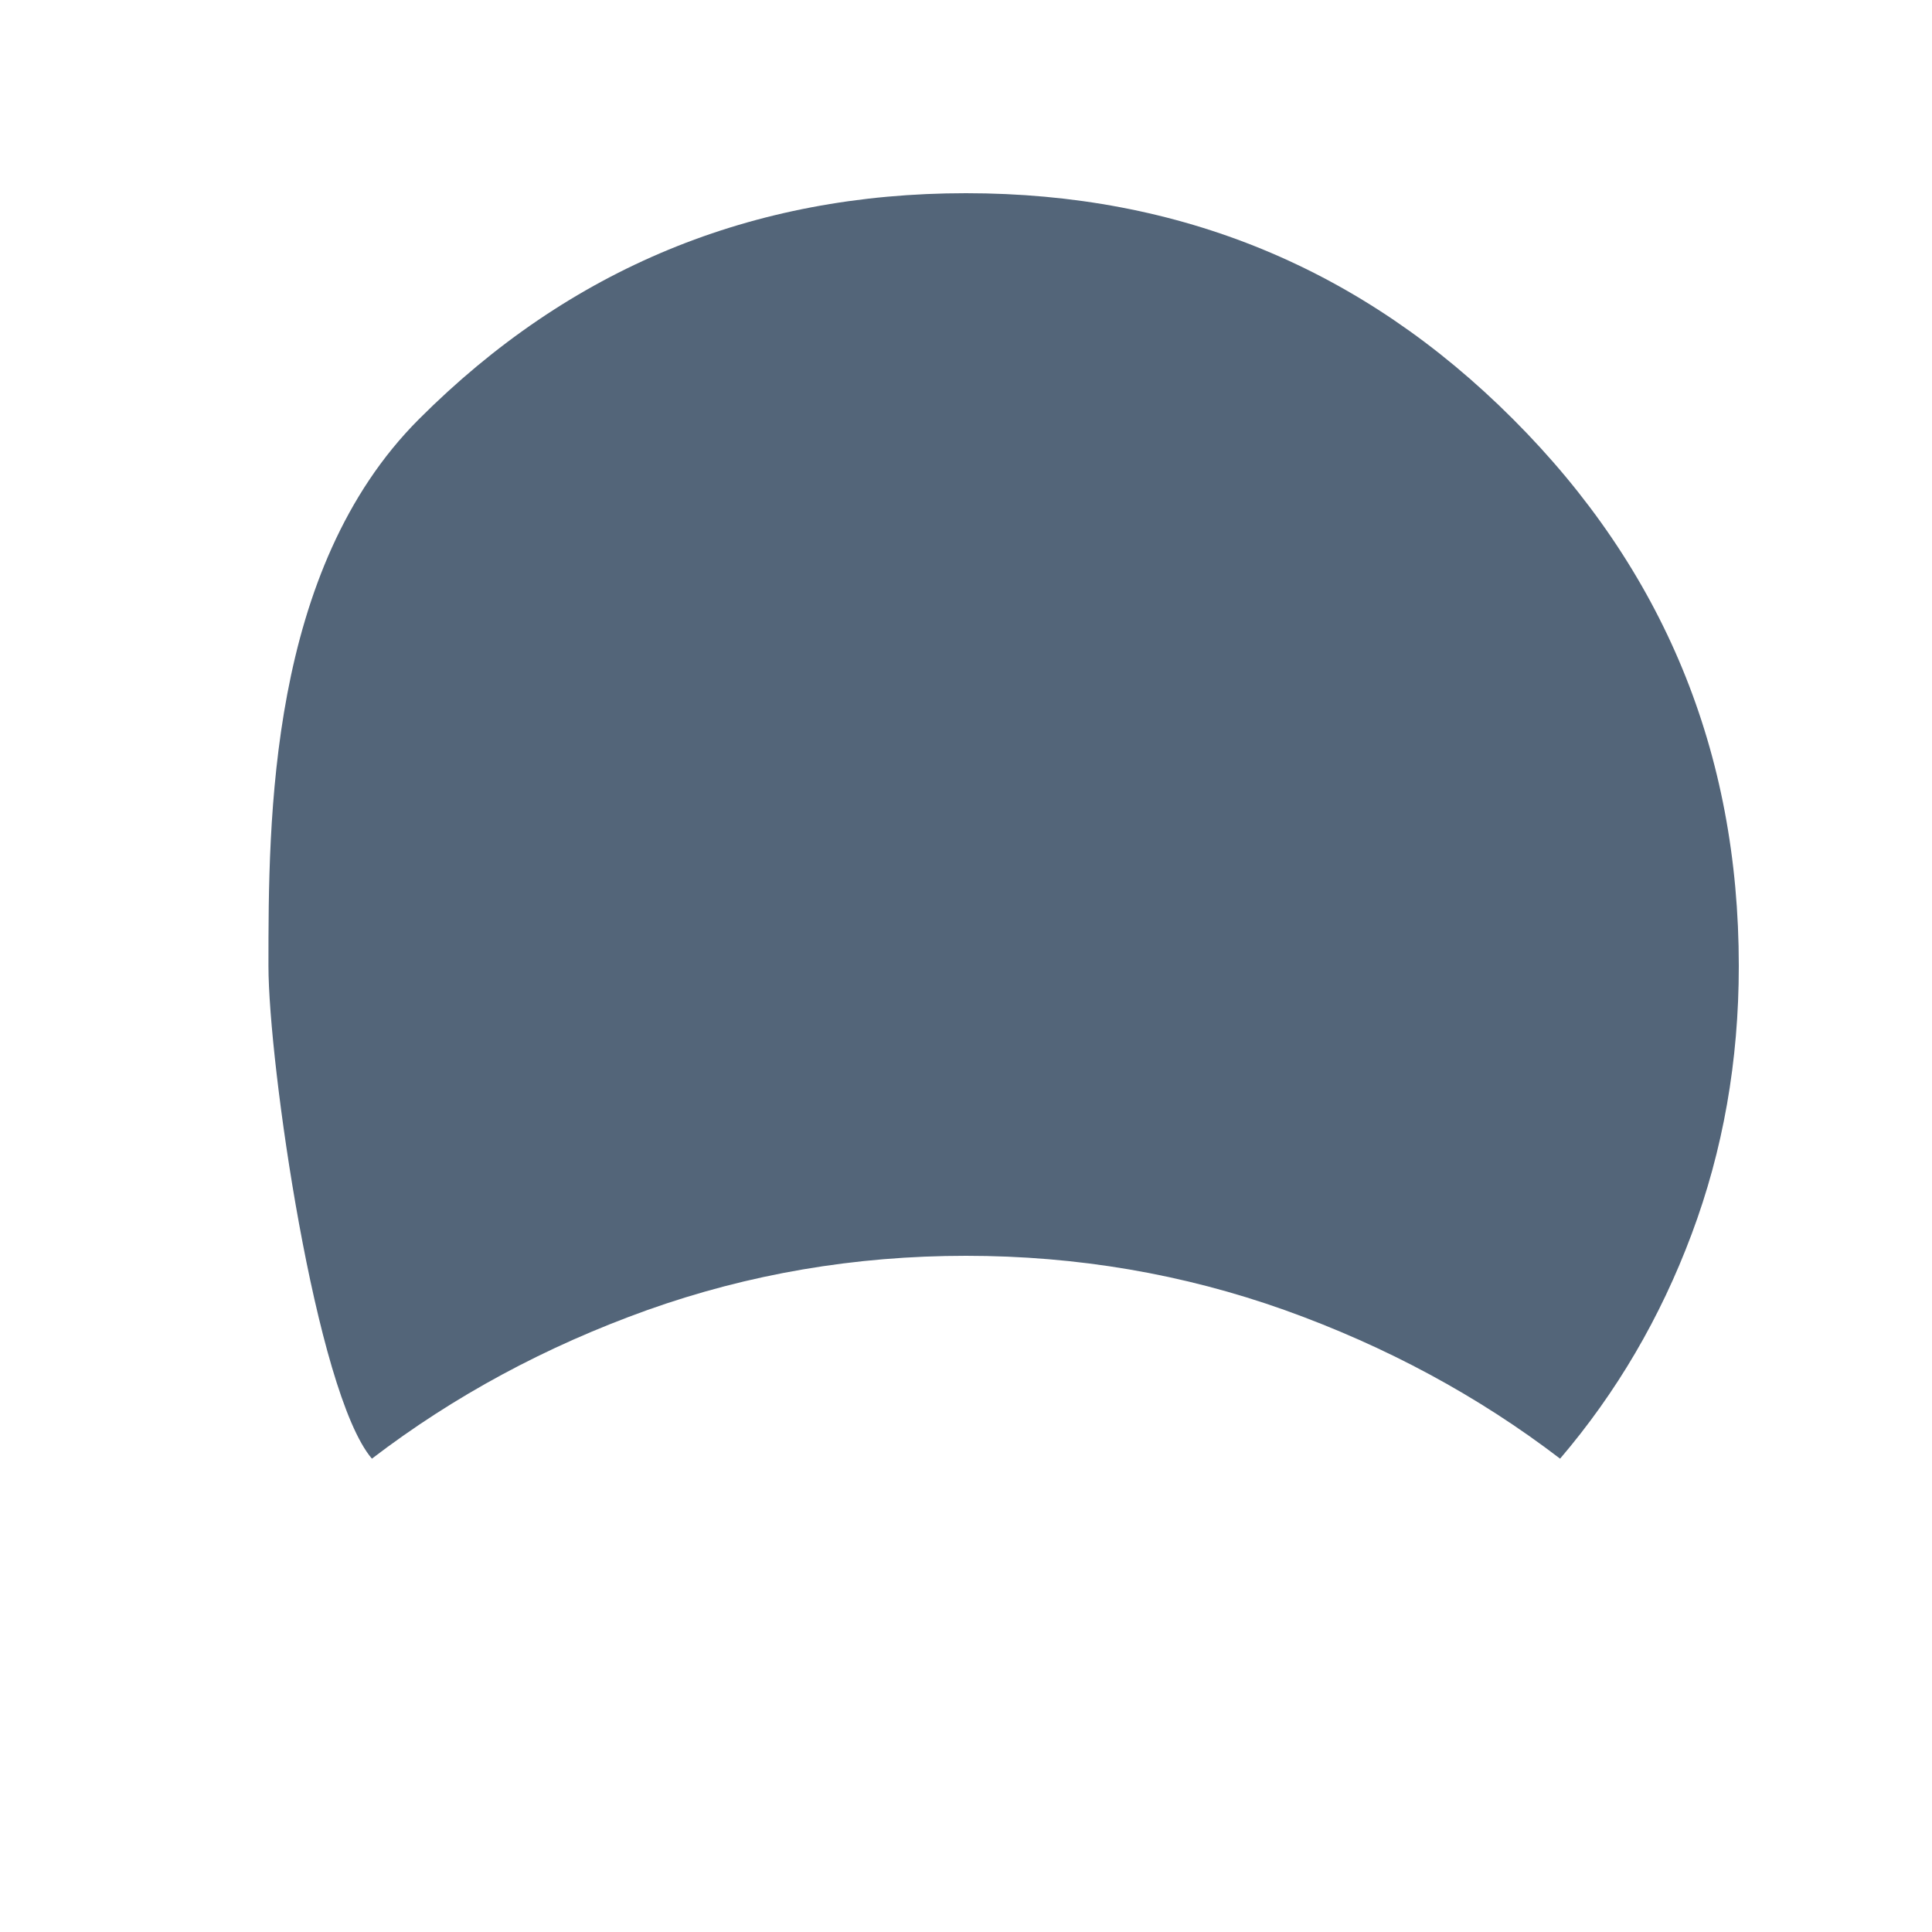
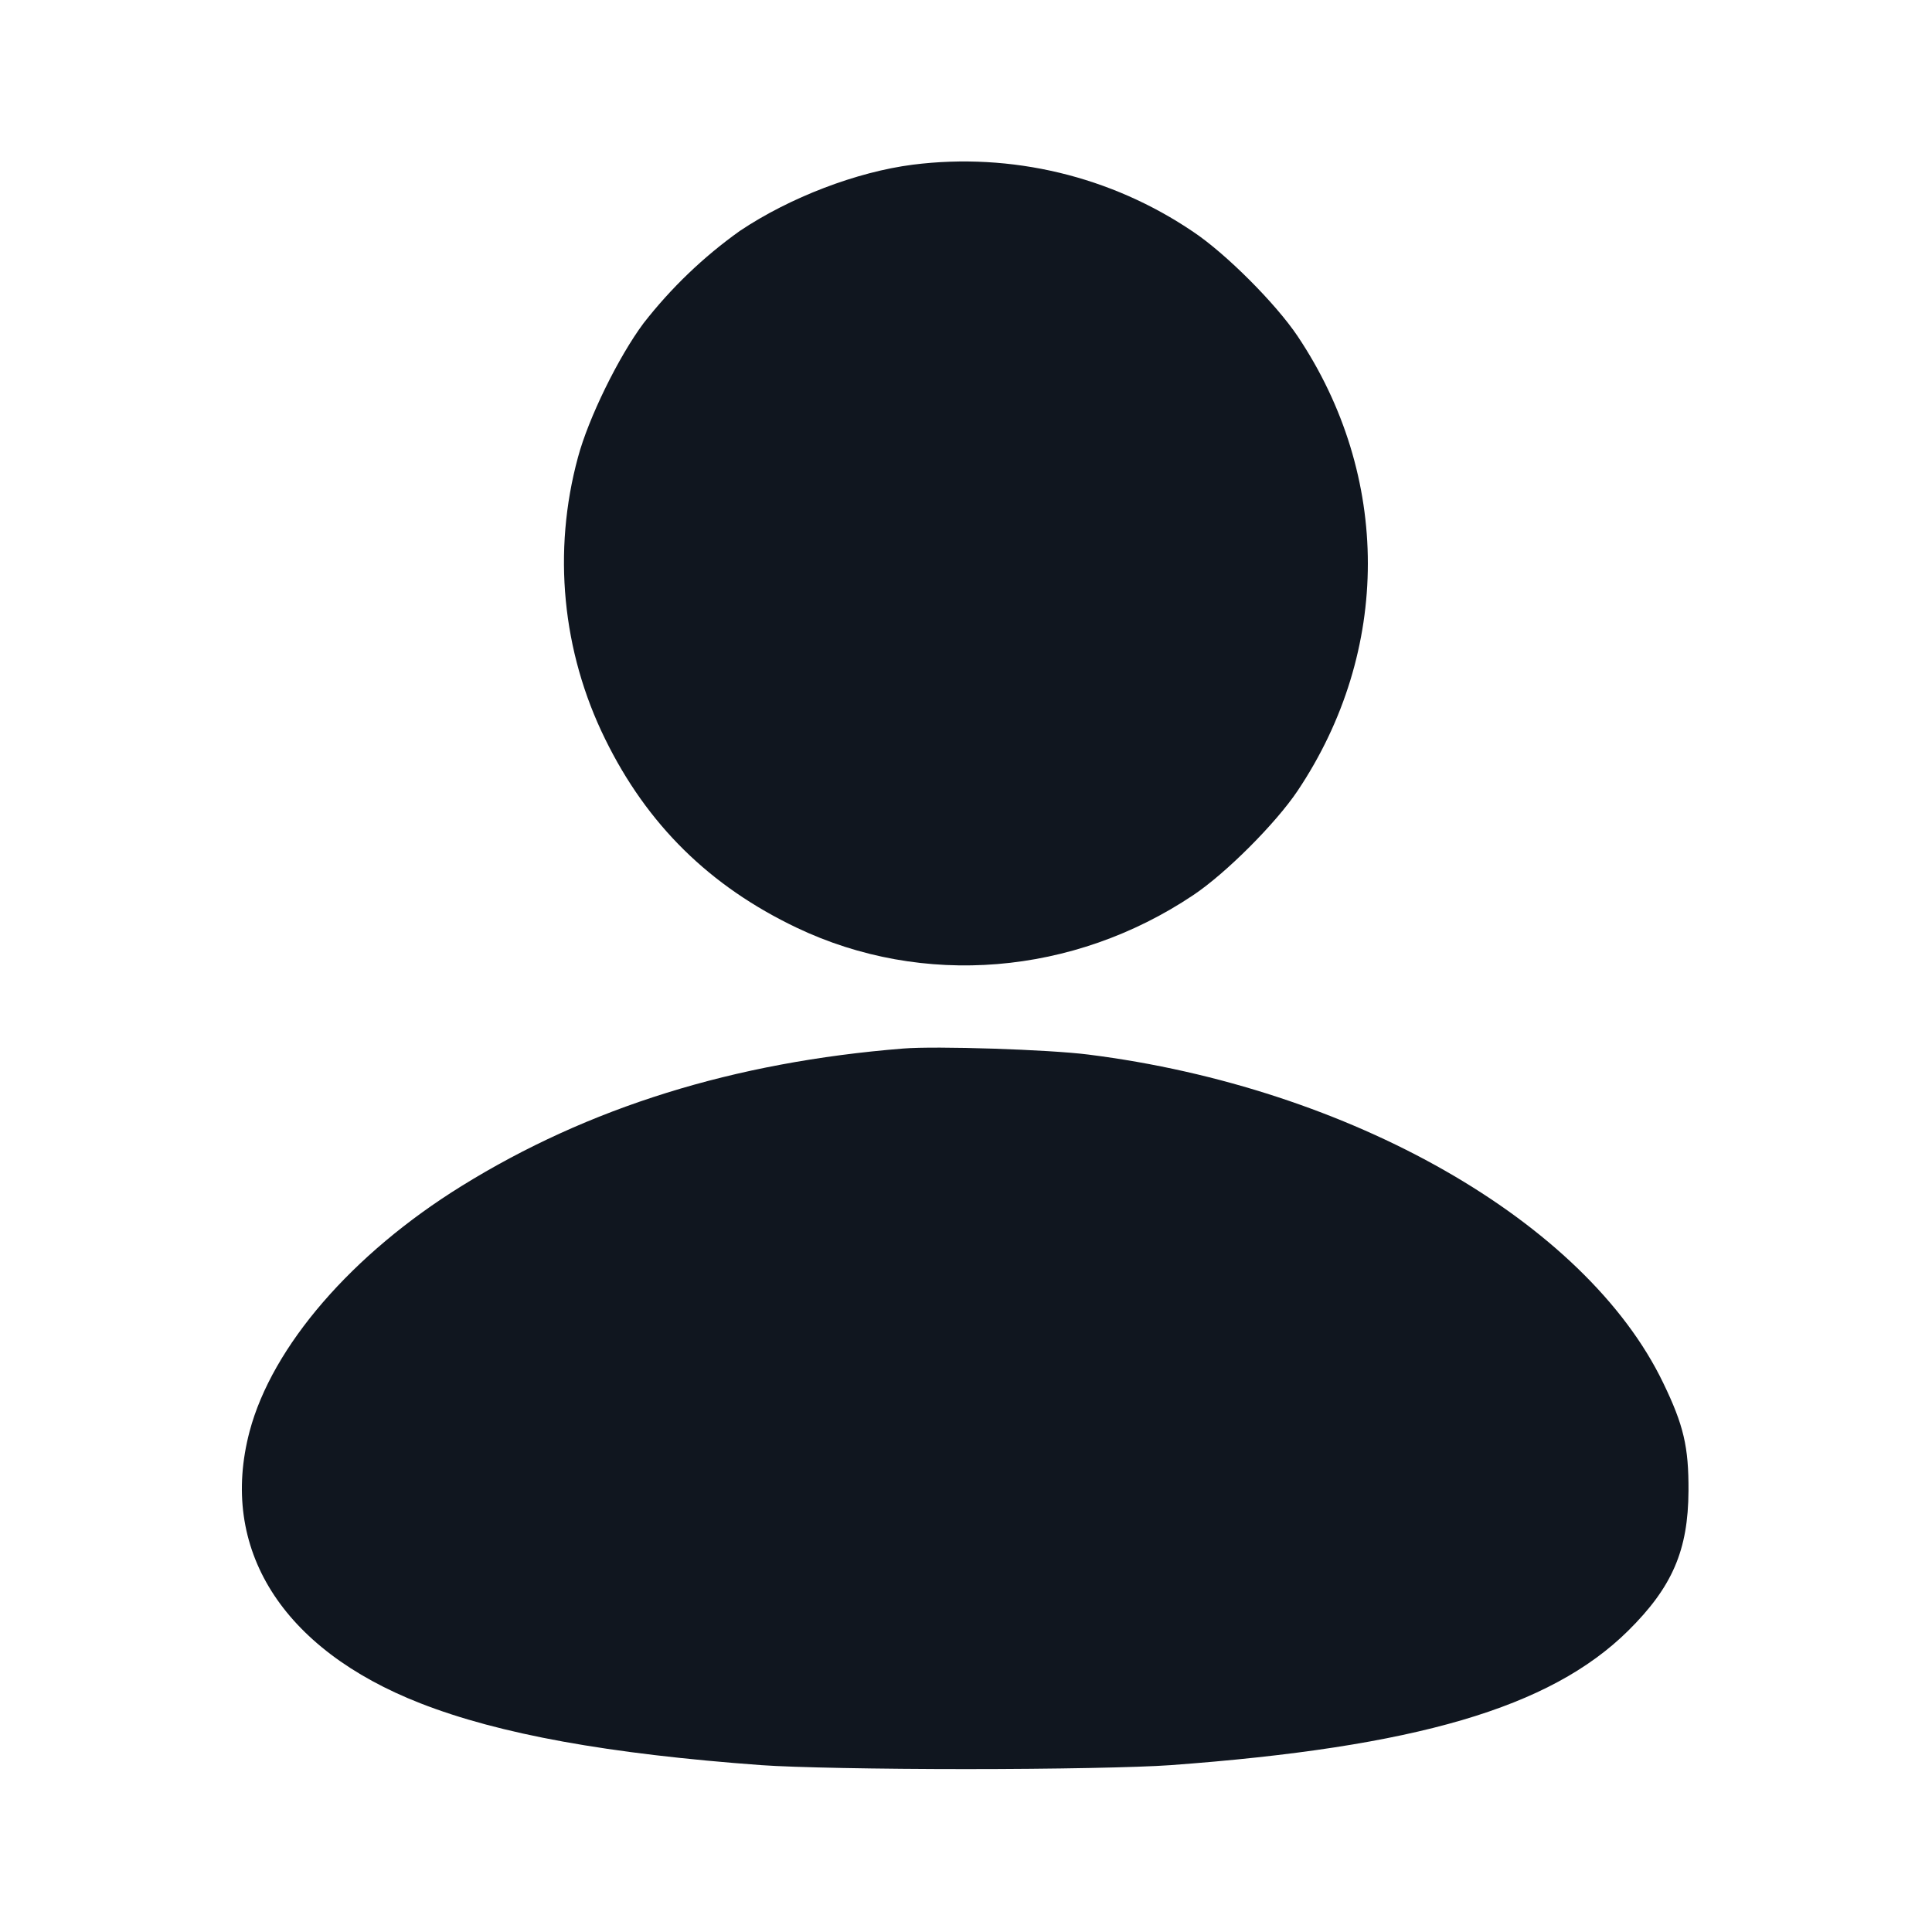
- <svg xmlns="http://www.w3.org/2000/svg" preserveAspectRatio="none" overflow="visible" style="display: block;" width="20" height="20" viewBox="0 0 20 20" fill="none">
-   <g id="icon">
-     <path id="Vector" d="M3.85 15.1C4.7 14.45 5.65 13.938 6.7 13.562C7.75 13.188 8.85 13 10 13C11.15 13 12.25 13.188 13.3 13.562C14.35 13.938 15.3 14.45 16.15 15.1C16.733 14.417 17.188 13.642 17.512 12.775C17.837 11.908 18 10.983 18 10C18 7.783 17.221 5.896 15.662 4.338C14.104 2.779 12.217 2 10 2C7.783 2 5.896 2.779 4.338 4.338C2.779 5.896 2.779 8.483 2.779 10C2.779 11 3.267 14.417 3.85 15.1Z" fill="#536579" />
+ <svg xmlns="http://www.w3.org/2000/svg" preserveAspectRatio="none" overflow="visible" style="display: block;" width="25" height="25" viewBox="0 0 25 25" fill="none">
+   <g id="user_3_filled">
+     <path id="Vector" fill-rule="evenodd" clip-rule="evenodd" d="M11.812 2.131C11.085 2.224 10.222 2.554 9.575 2.987C9.103 3.323 8.683 3.726 8.327 4.183C8.003 4.618 7.614 5.412 7.479 5.917C7.148 7.134 7.273 8.43 7.83 9.562C8.373 10.67 9.181 11.466 10.308 12.004C11.94 12.782 13.889 12.623 15.442 11.582C15.864 11.3 16.508 10.655 16.791 10.233C18.003 8.422 18.003 6.161 16.791 4.35C16.508 3.928 15.864 3.283 15.442 3.001C14.378 2.279 13.088 1.97 11.812 2.131ZM11.688 13.568C9.497 13.743 7.614 14.33 5.973 15.347C4.555 16.225 3.522 17.422 3.23 18.521C2.829 20.038 3.646 21.34 5.441 22.041C6.461 22.44 7.872 22.696 9.854 22.841C10.27 22.871 11.365 22.892 12.5 22.892C13.635 22.892 14.73 22.871 15.146 22.841C18.32 22.608 20.059 22.098 21.066 21.104C21.64 20.537 21.845 20.06 21.849 19.292C21.852 18.722 21.787 18.443 21.521 17.893C20.517 15.809 17.475 14.073 14.083 13.646C13.577 13.581 12.107 13.533 11.688 13.568Z" fill="#10161F" />
  </g>
</svg>
